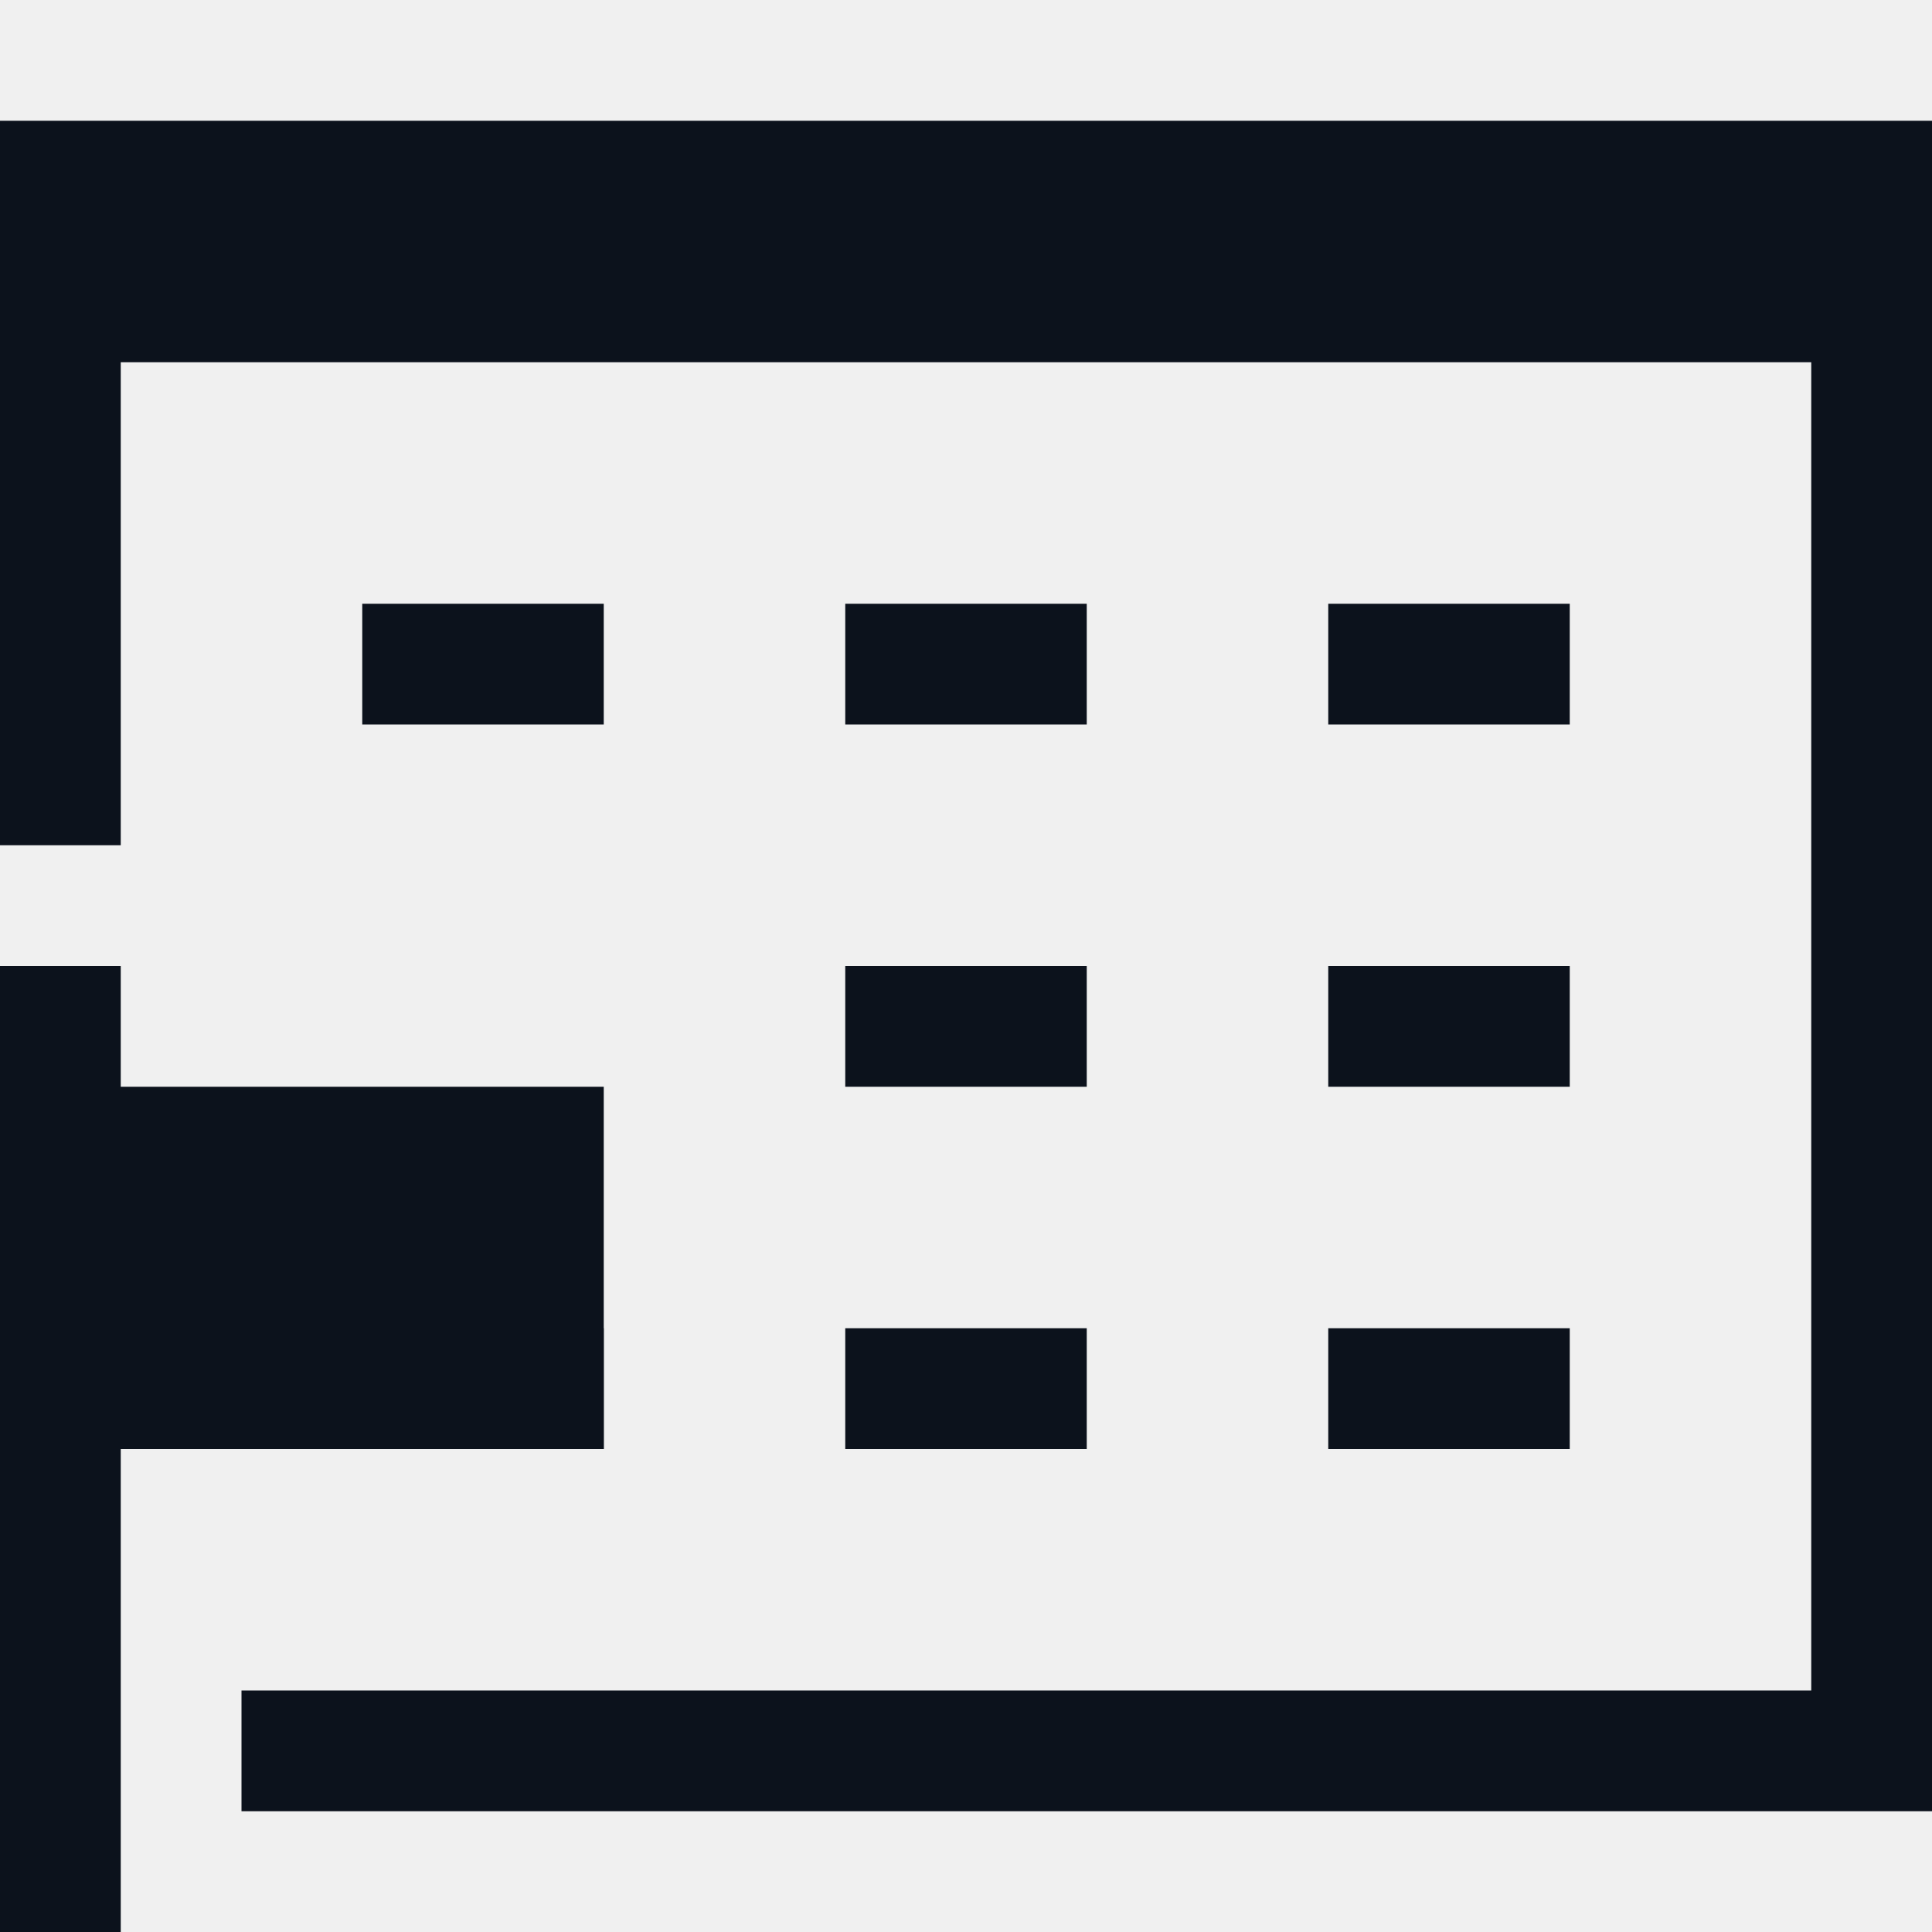
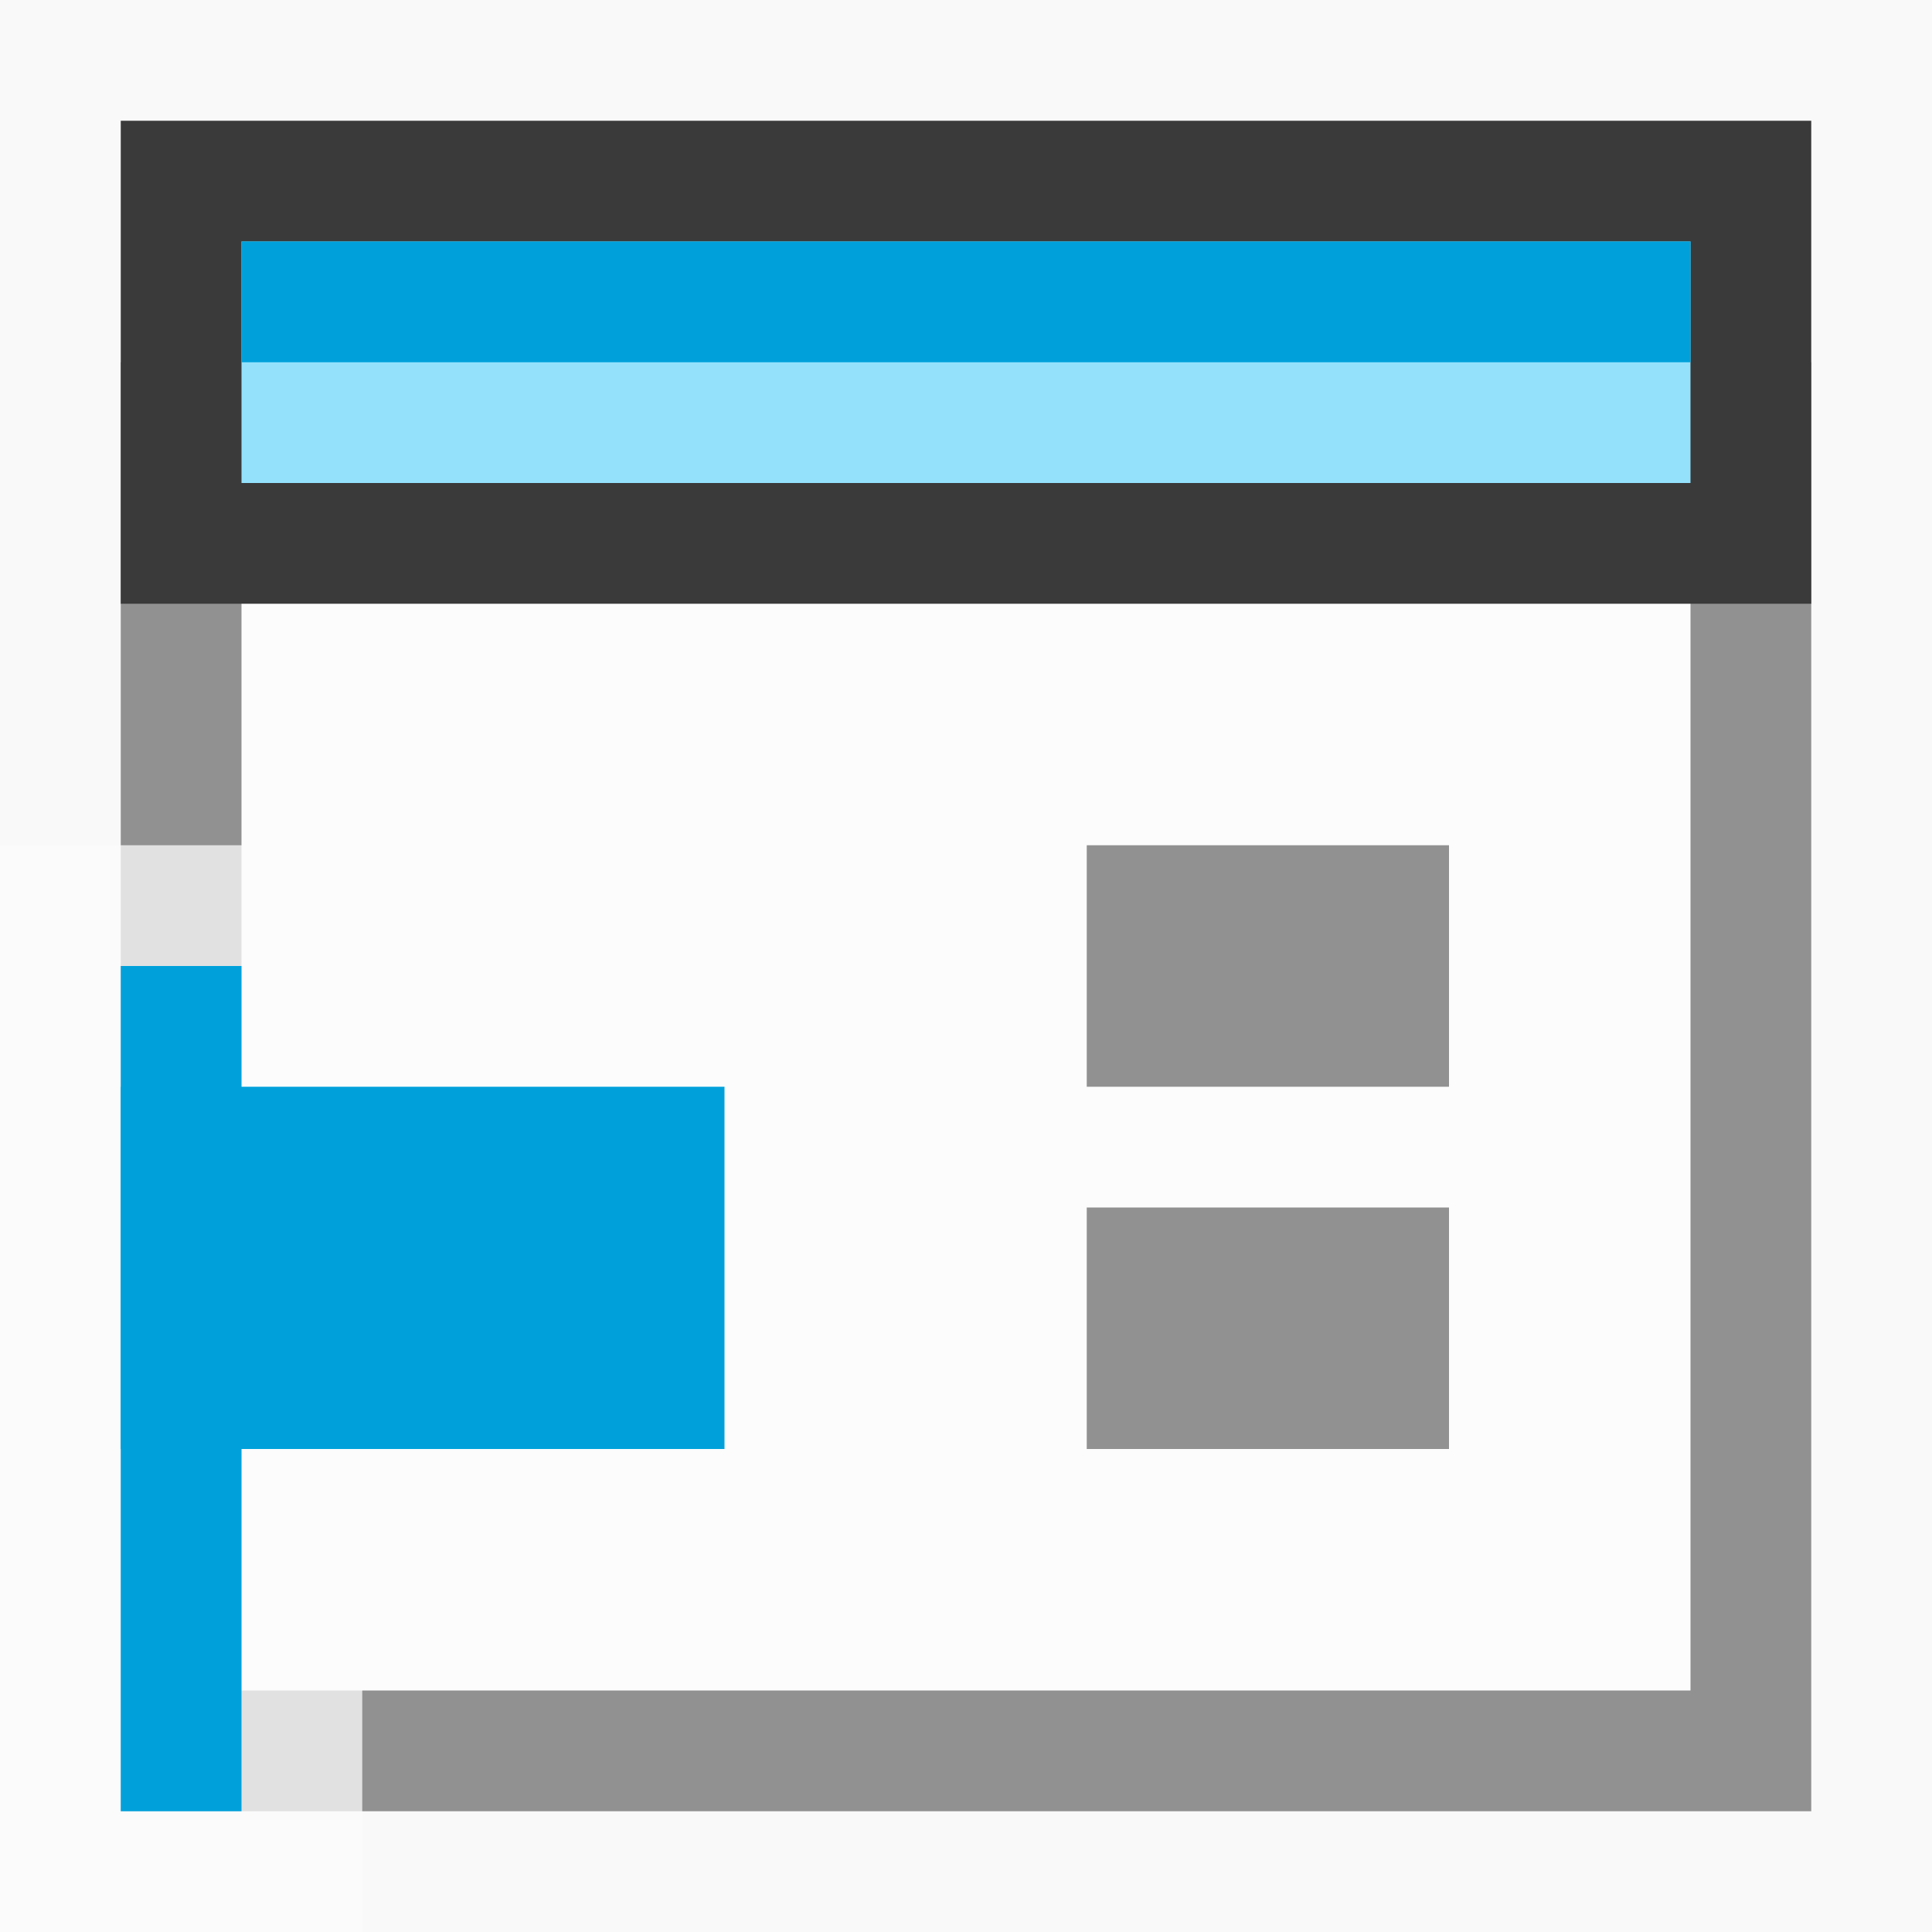
<svg xmlns="http://www.w3.org/2000/svg" width="16" height="16" viewBox="0 0 16 16" fill="none">
-   <path fill-rule="evenodd" clip-rule="evenodd" d="M16 1H0V2V3V7H1V3H15V14H2V15H15H16V14V3V2V1Z" fill="#0C121C" />
-   <rect y="8" width="1" height="8" fill="#0C121C" />
-   <rect y="9" width="5" height="3" fill="#0C121C" />
-   <rect x="3" y="5" width="2" height="1" fill="#0C121C" />
-   <rect x="7" y="5" width="2" height="1" fill="#0C121C" />
-   <rect x="11" y="5" width="2" height="1" fill="#0C121C" />
-   <rect x="7" y="8" width="2" height="1" fill="#0C121C" />
-   <rect x="11" y="8" width="2" height="1" fill="#0C121C" />
-   <rect x="3" y="11" width="2" height="1" fill="#0C121C" />
-   <rect x="7" y="11" width="2" height="1" fill="#0C121C" />
-   <rect x="11" y="11" width="2" height="1" fill="#0C121C" />
+   <g clip-path="url(#clip0_1843_17306)">
+     <g clip-path="url(#clip1_1843_17306)">
+       <rect width="16" height="16" fill="#FCFCFC" fill-opacity="0.75" />
+       <rect x="1.5" y="3.5" width="13" height="11" fill="#FCFCFC" stroke="#919191" />
+       <rect x="1.5" y="1.5" width="13" height="3" fill="#94E1FC" stroke="#3A3A3A" />
+       <rect x="2" y="2" width="12" height="1" fill="#00A1DB" />
+     </g>
+     <rect x="9" y="7" width="3" height="2" fill="#919191" />
+     <rect x="9" y="10" width="3" height="2" fill="#919191" />
+     <g clip-path="url(#clip2_1843_17306)">
+       <path d="M0 7H3V8H7V13H3V16H0V7Z" fill="#FCFCFC" fill-opacity="0.75" />
+       <rect x="1" y="9" width="5" height="3" fill="#00A1DB" />
+       <rect x="1" y="8" width="1" height="7" fill="#00A1DB" />
+     </g>
+   </g>
+   <defs>
+     <clipPath id="clip0_1843_17306">
+       <rect width="16" height="16" fill="white" />
+     </clipPath>
+     <clipPath id="clip1_1843_17306">
+       <rect width="16" height="16" fill="white" />
+     </clipPath>
+     <clipPath id="clip2_1843_17306">
+       <rect width="7" height="9" fill="white" transform="translate(0 7)" />
+     </clipPath>
+   </defs>
</svg>
